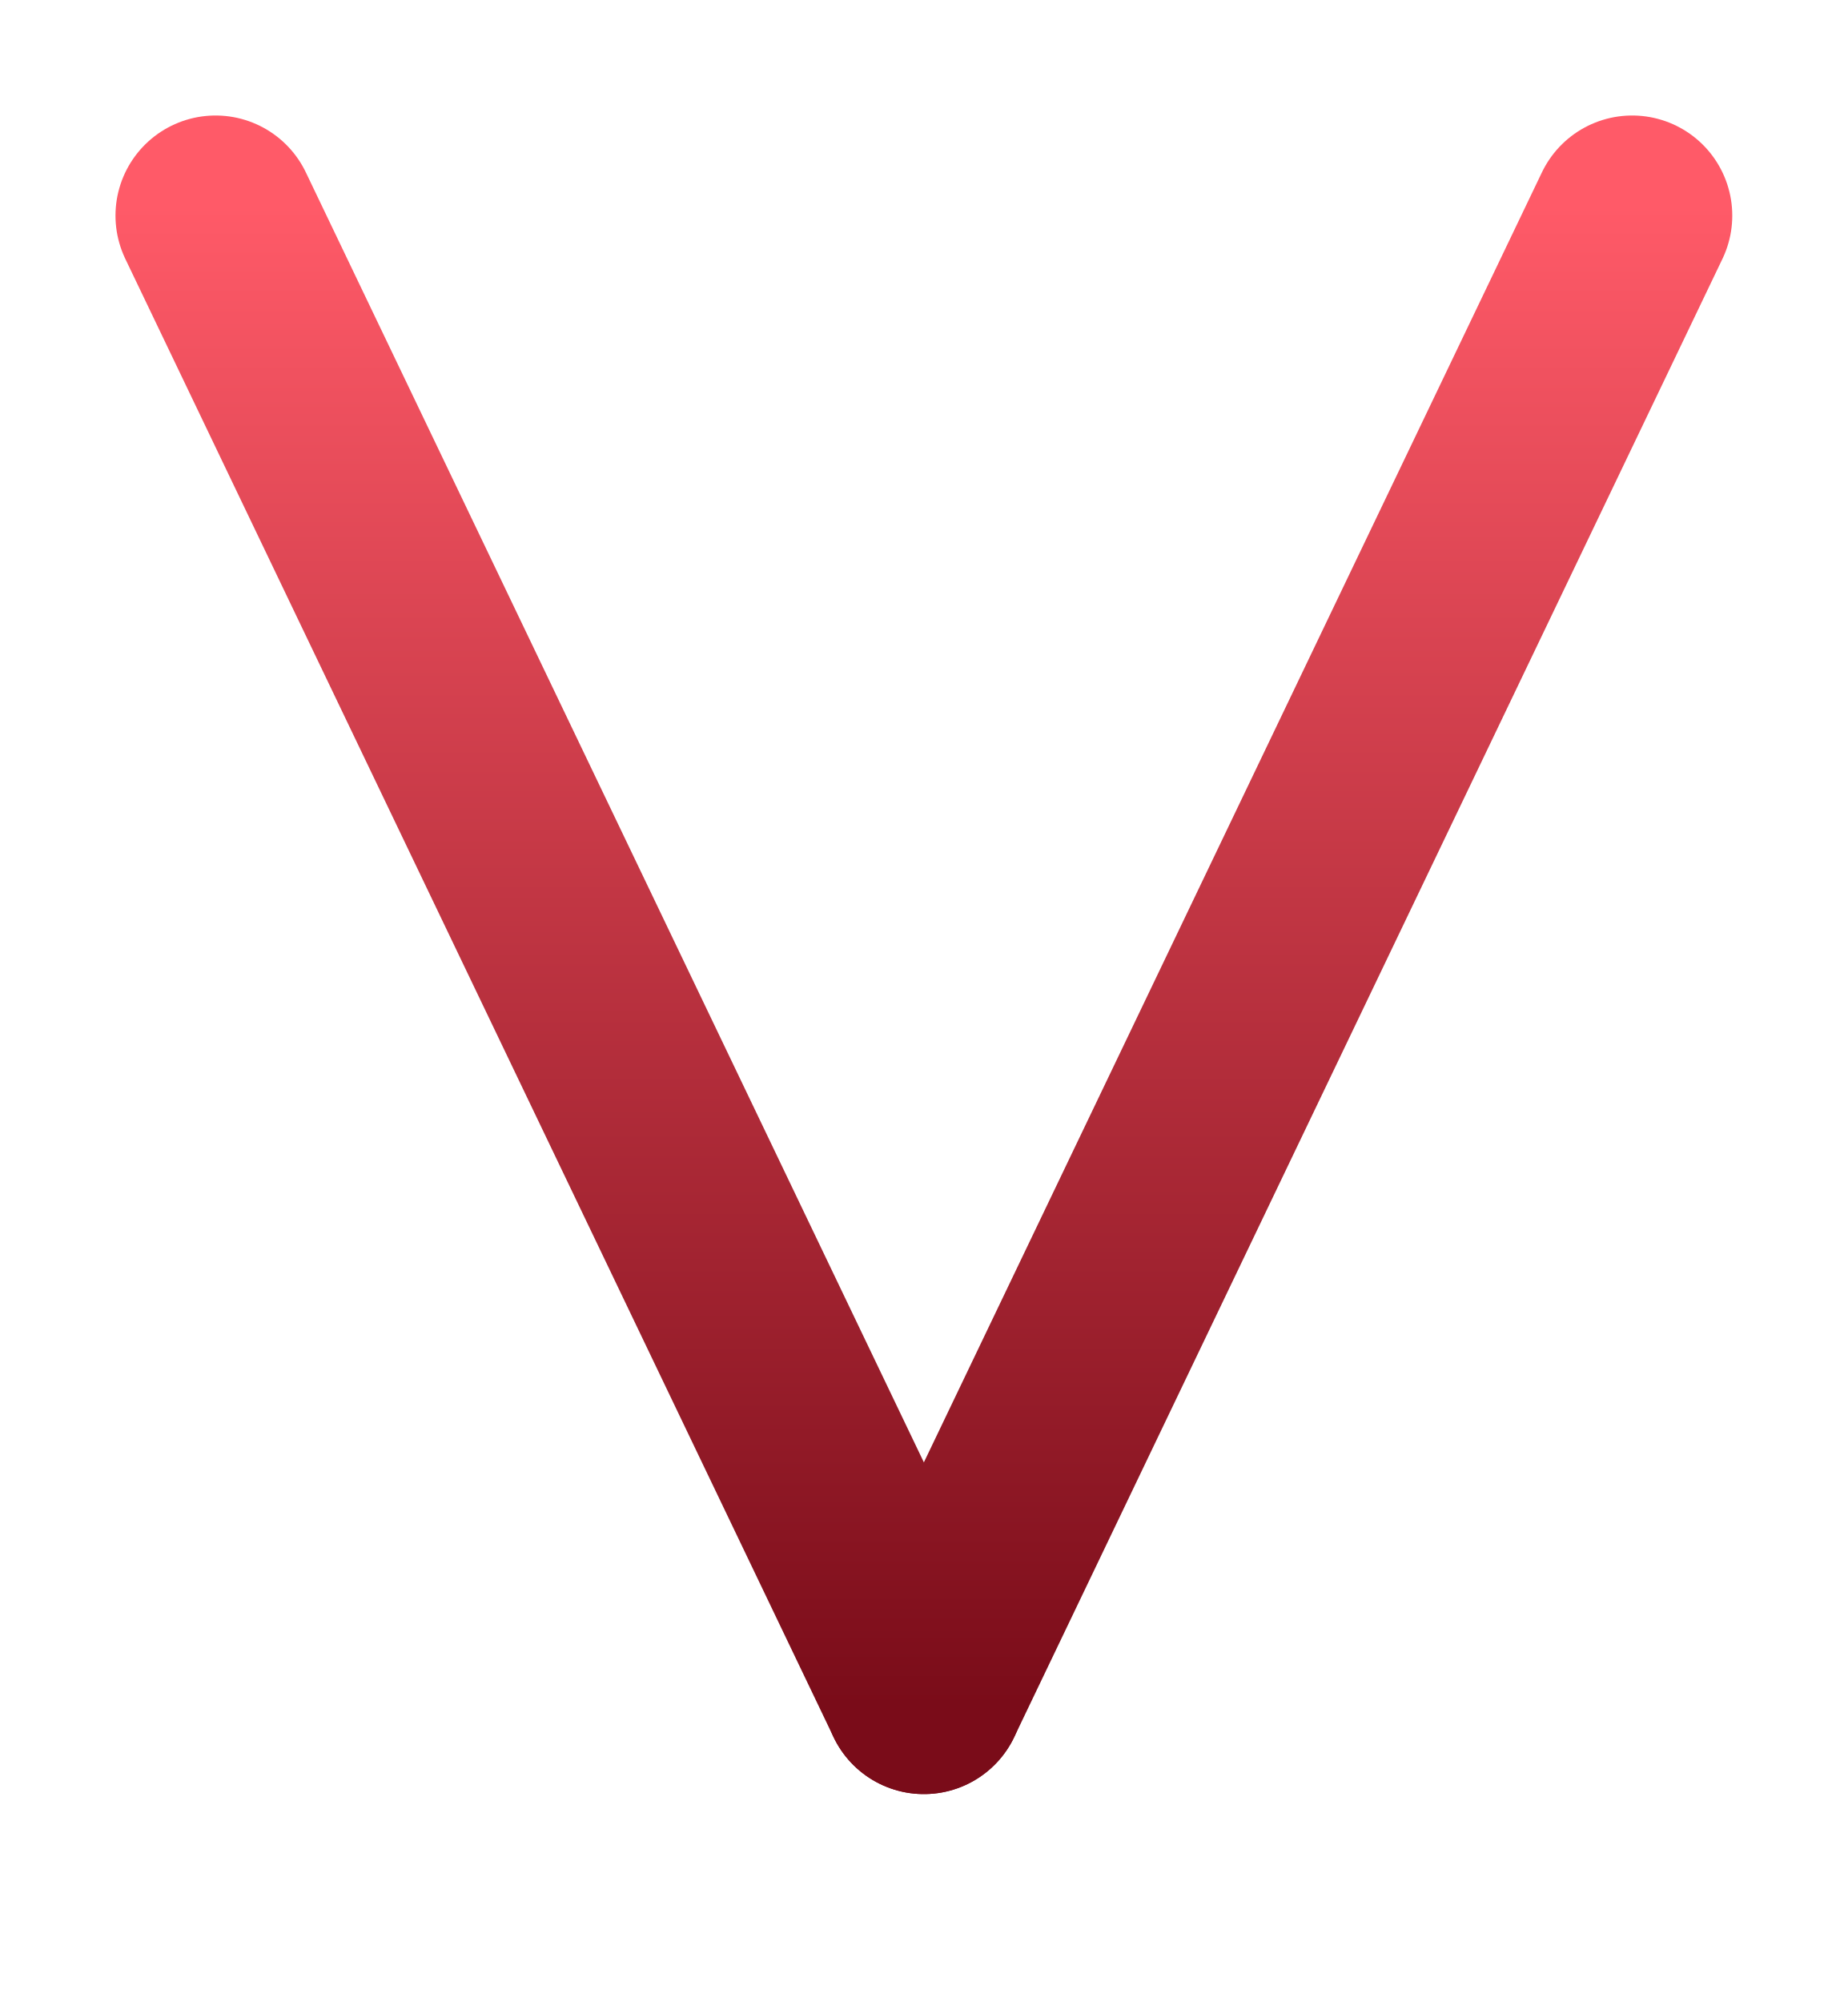
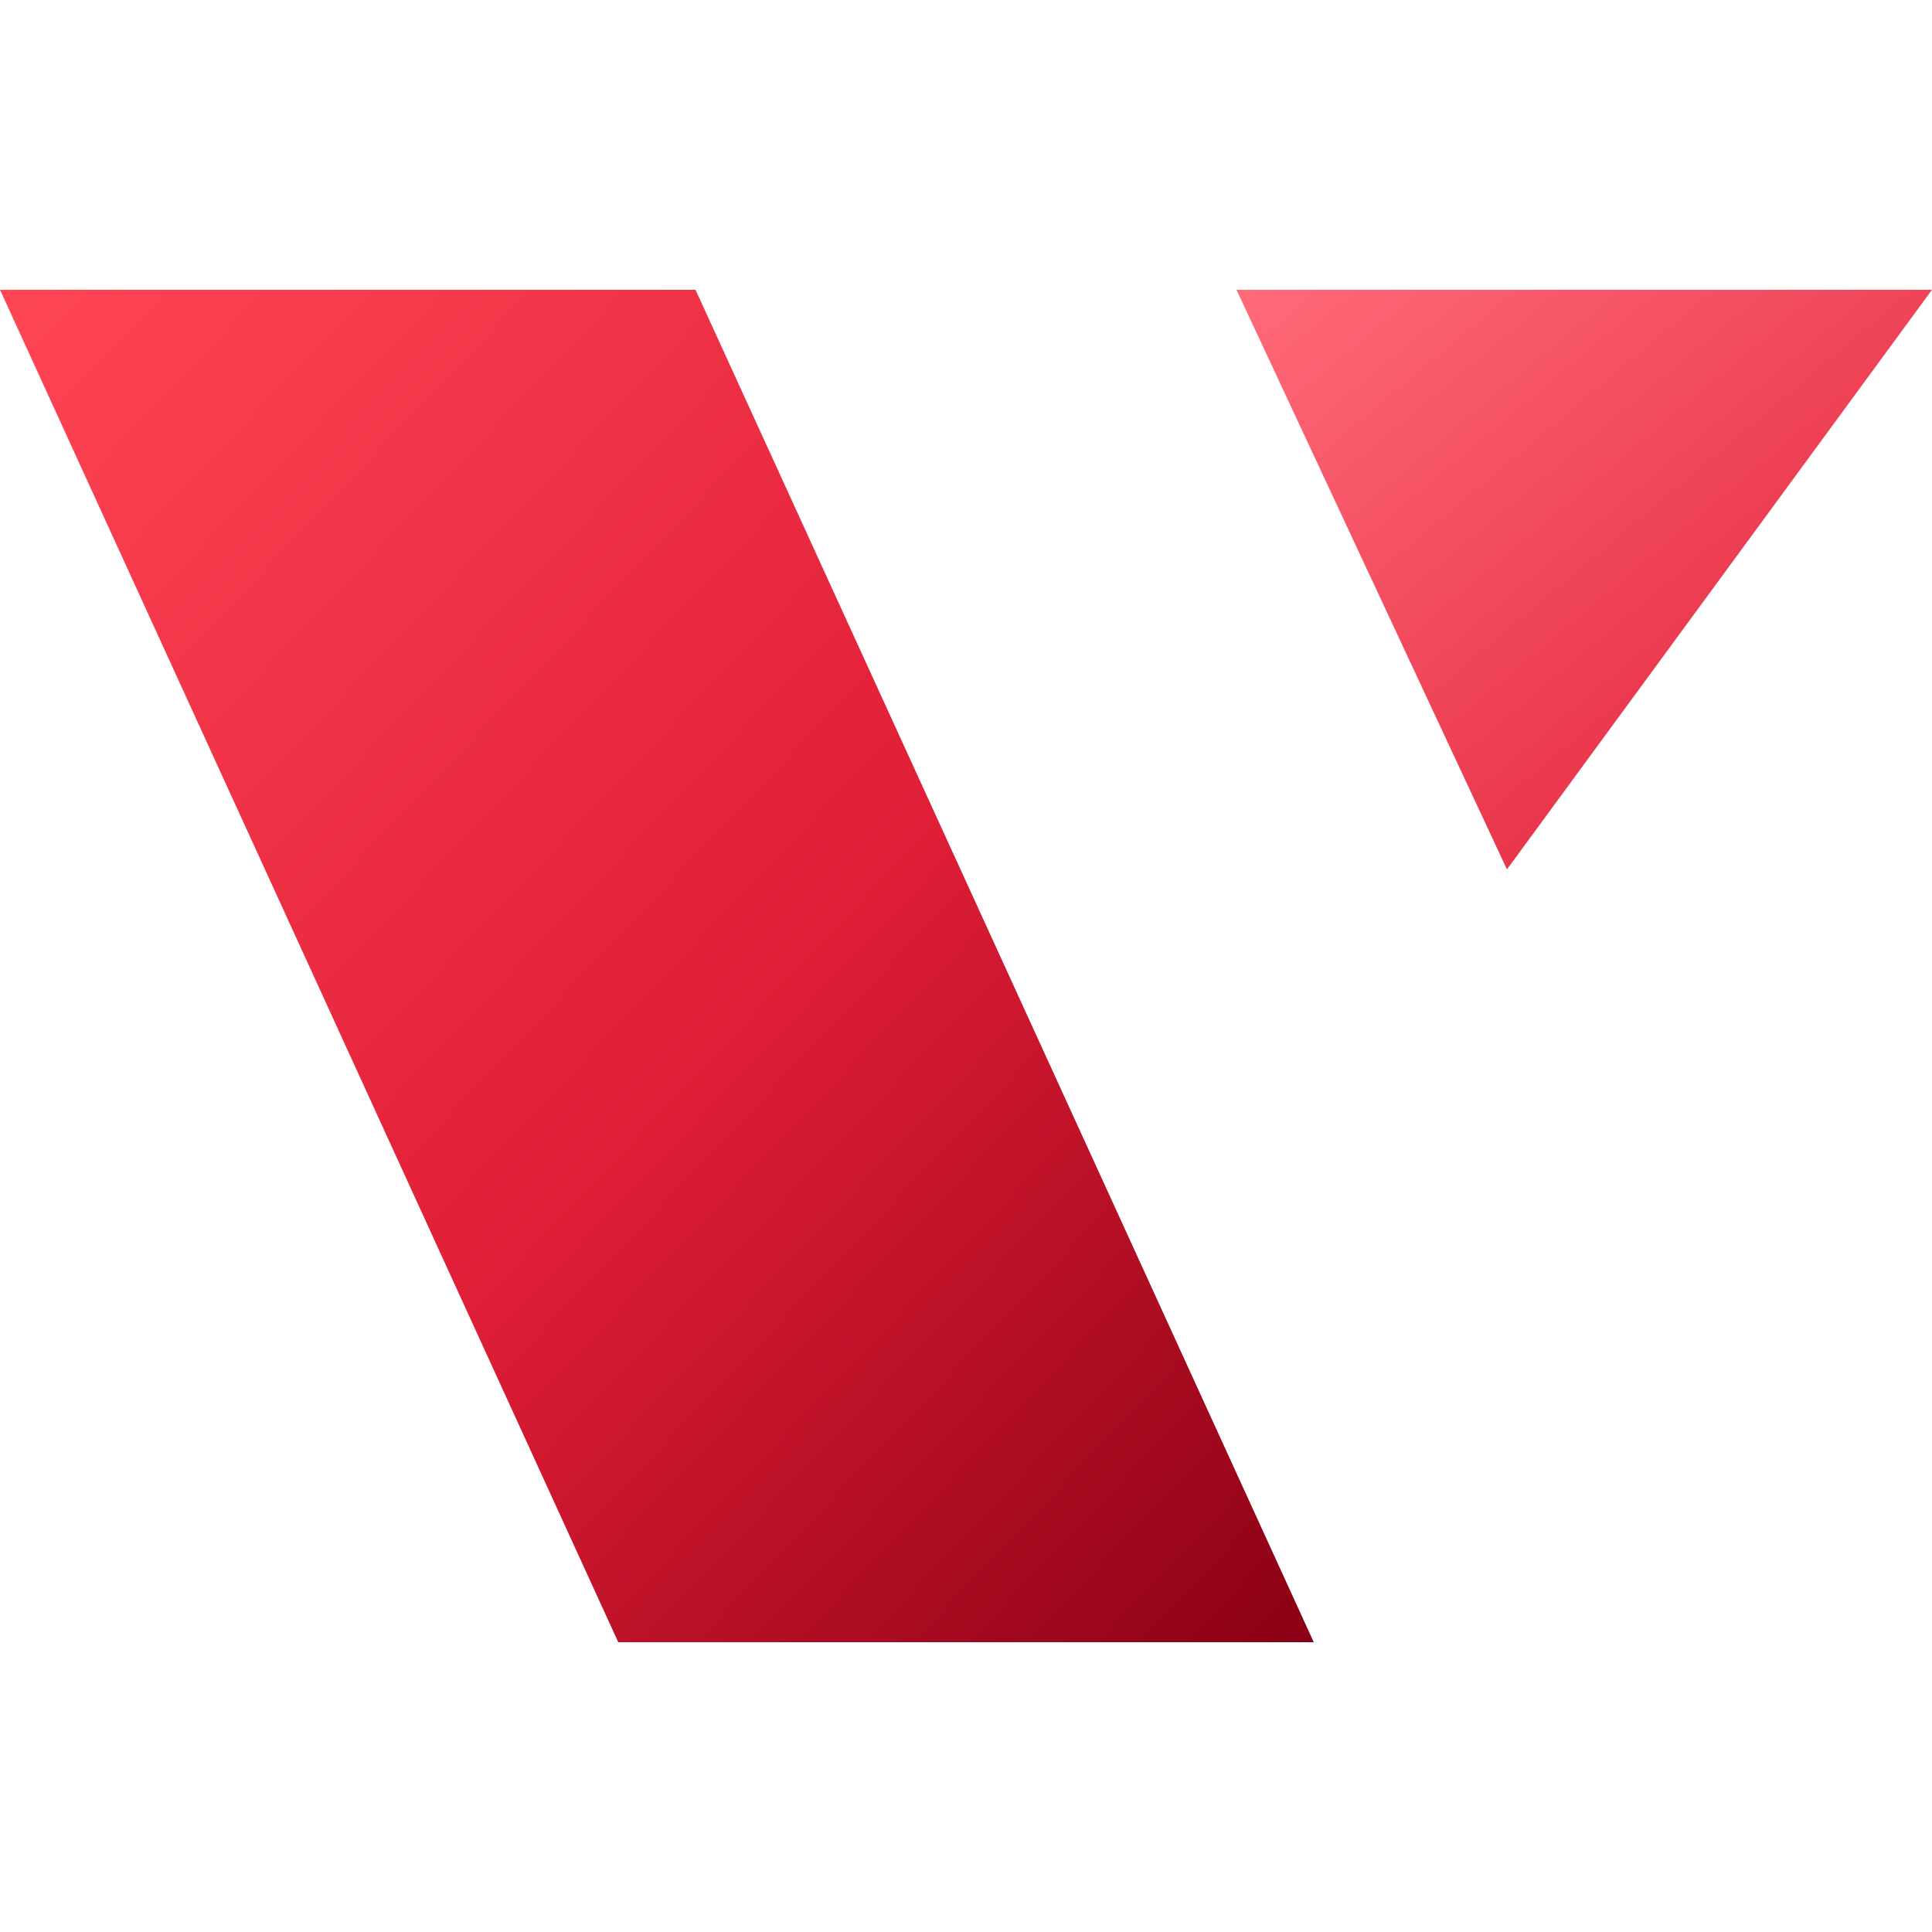
- <svg xmlns="http://www.w3.org/2000/svg" viewBox="0 0 120 130">
+ <svg xmlns="http://www.w3.org/2000/svg" viewBox="0 0 100 100">
  <defs>
-     <linearGradient id="g" x1="0" y1="0" x2="0" y2="1">
-       <stop offset="0" stop-color="#ff5a68" />
-       <stop offset="1" stop-color="#7a0c19" />
+     <linearGradient id="valorVGrad" x1="0" y1="0" x2="1" y2="1">
+       <stop offset="0%" stop-color="#ff4655" />
+       <stop offset="55%" stop-color="#e01e37" />
+       <stop offset="100%" stop-color="#8a0014" />
+     </linearGradient>
+     <linearGradient id="valorVRightGrad" x1="0" y1="0" x2="1" y2="1">
+       <stop offset="0%" stop-color="#ff6b7a" />
+       <stop offset="100%" stop-color="#e01e37" />
    </linearGradient>
  </defs>
-   <path d="M14 14 L60 110" fill="none" stroke="url(#g)" stroke-width="13" stroke-linecap="round" stroke-linejoin="round" />
-   <path d="M106 14 L60 110" fill="none" stroke="url(#g)" stroke-width="13" stroke-linecap="round" stroke-linejoin="round" />
+   <polygon points="0,15 36,15 68,85 32,85" fill="url(#valorVGrad)" />
+   <polygon points="100,15 64,15 78,45" fill="url(#valorVRightGrad)" />
</svg>
